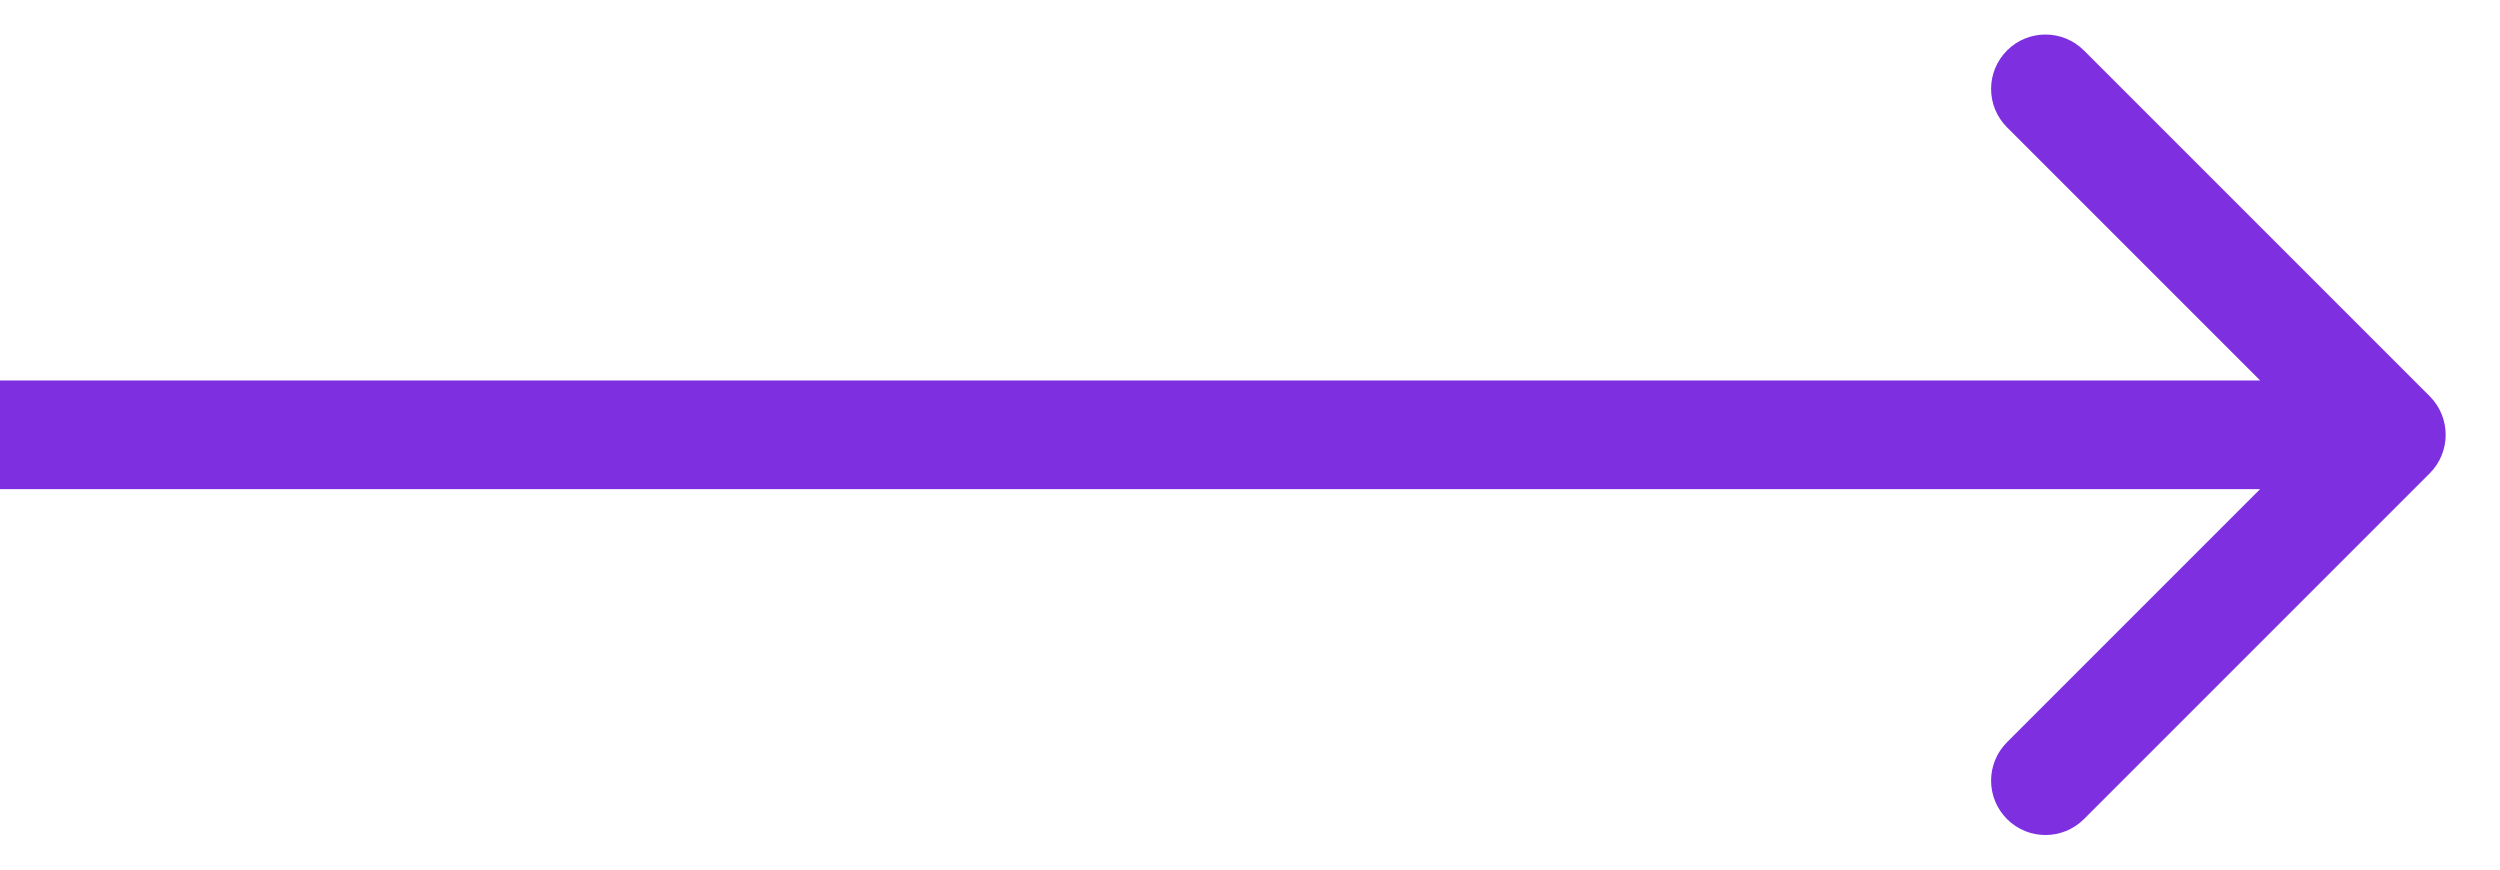
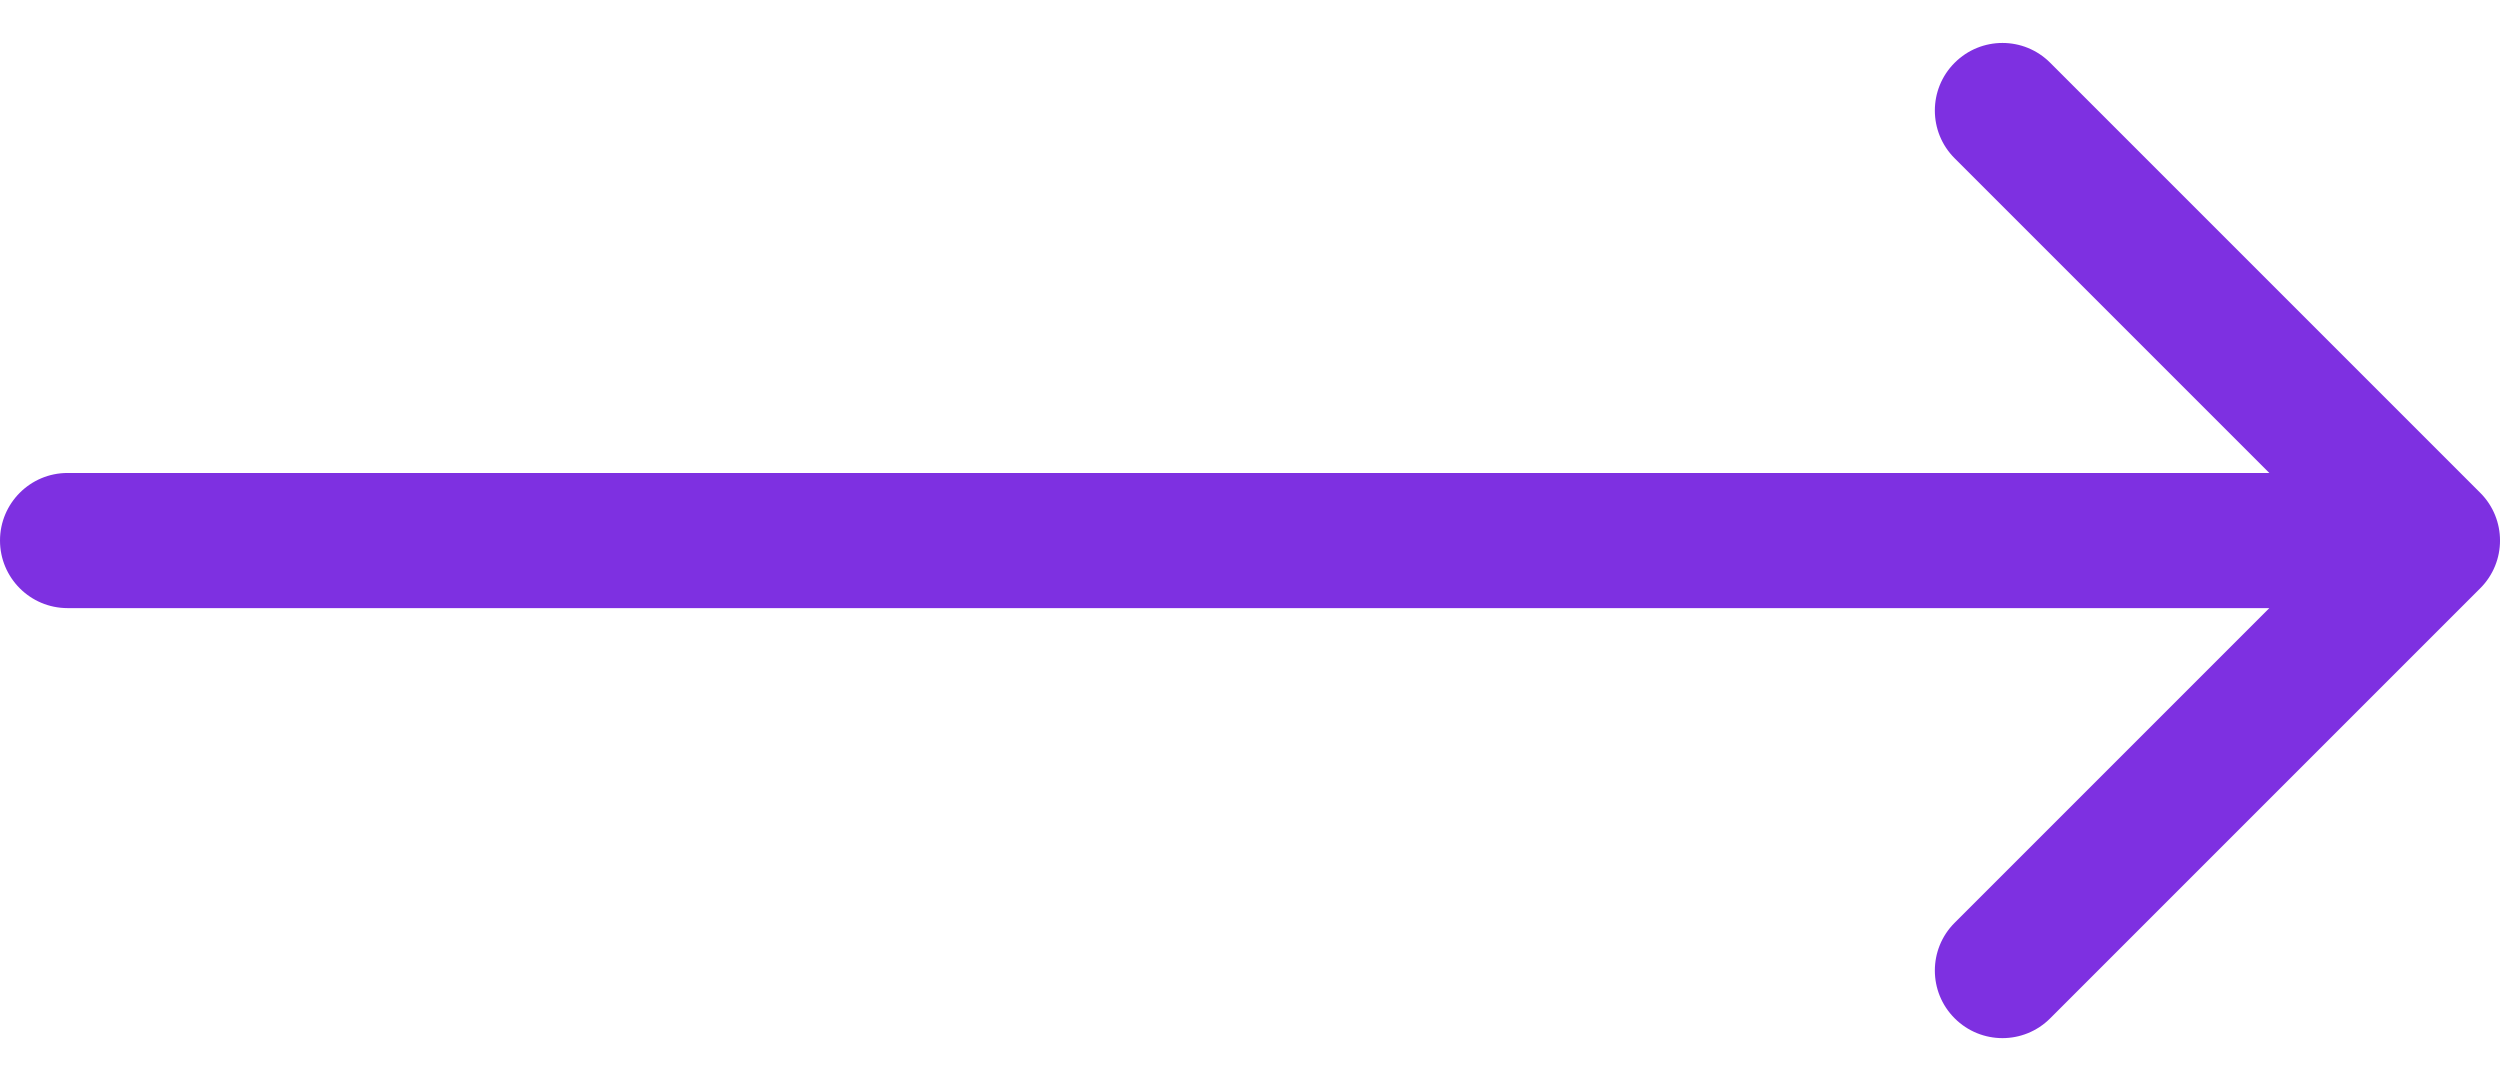
- <svg xmlns="http://www.w3.org/2000/svg" width="23" height="8" viewBox="0 0 23 8" fill="none">
-   <path d="M22.354 4.354C22.549 4.158 22.549 3.842 22.354 3.646L19.172 0.464C18.976 0.269 18.66 0.269 18.465 0.464C18.269 0.66 18.269 0.976 18.465 1.172L21.293 4L18.465 6.828C18.269 7.024 18.269 7.34 18.465 7.536C18.66 7.731 18.976 7.731 19.172 7.536L22.354 4.354ZM-4.37114e-08 4.5L22 4.5L22 3.5L4.37114e-08 3.5L-4.37114e-08 4.5Z" fill="#7E30E1" />
+ <svg xmlns="http://www.w3.org/2000/svg" width="37" height="16" viewBox="0 0 37 16" fill="none">
+   <path d="M1 7C0.448 7 4.82823e-08 7.448 0 8C-4.82823e-08 8.552 0.448 9 1 9L1 7ZM36.707 8.707C37.098 8.317 37.098 7.683 36.707 7.293L30.343 0.929C29.953 0.538 29.32 0.538 28.929 0.929C28.538 1.319 28.538 1.953 28.929 2.343L34.586 8L28.929 13.657C28.538 14.047 28.538 14.681 28.929 15.071C29.32 15.462 29.953 15.462 30.343 15.071L36.707 8.707ZM1 9L36 9L36 7L1 7L1 9Z" fill="#7E30E1" />
</svg>
